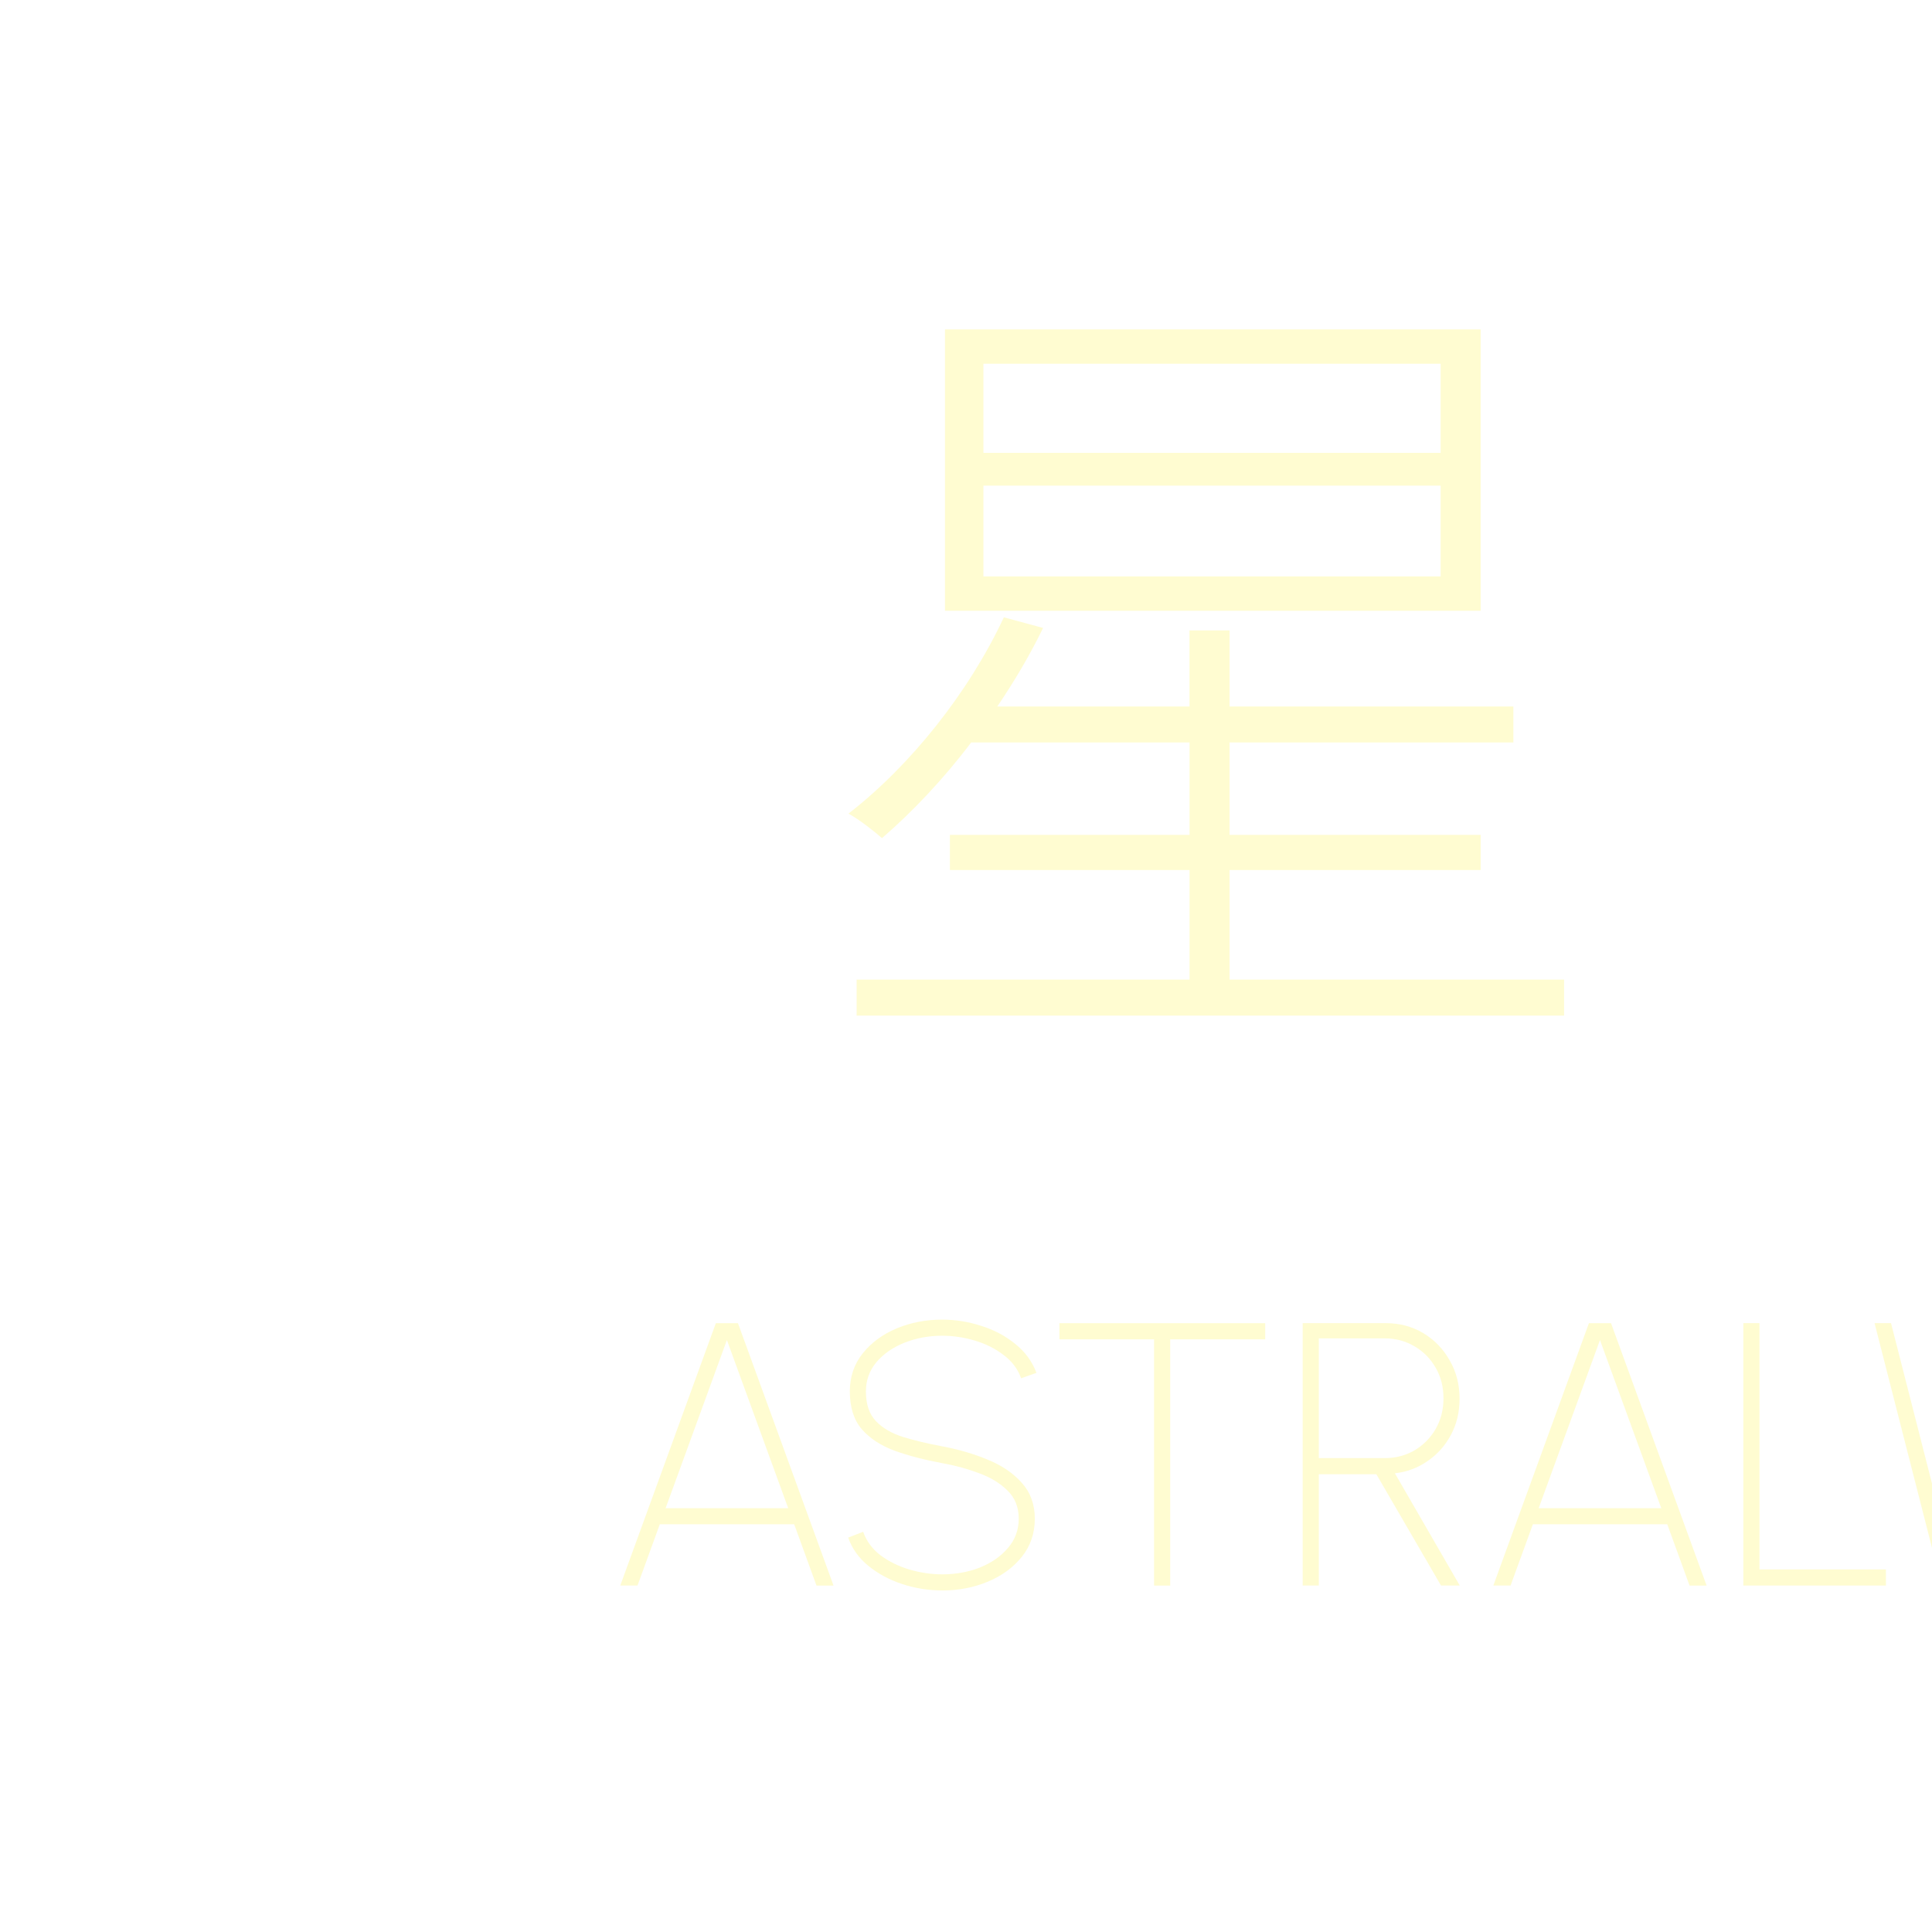
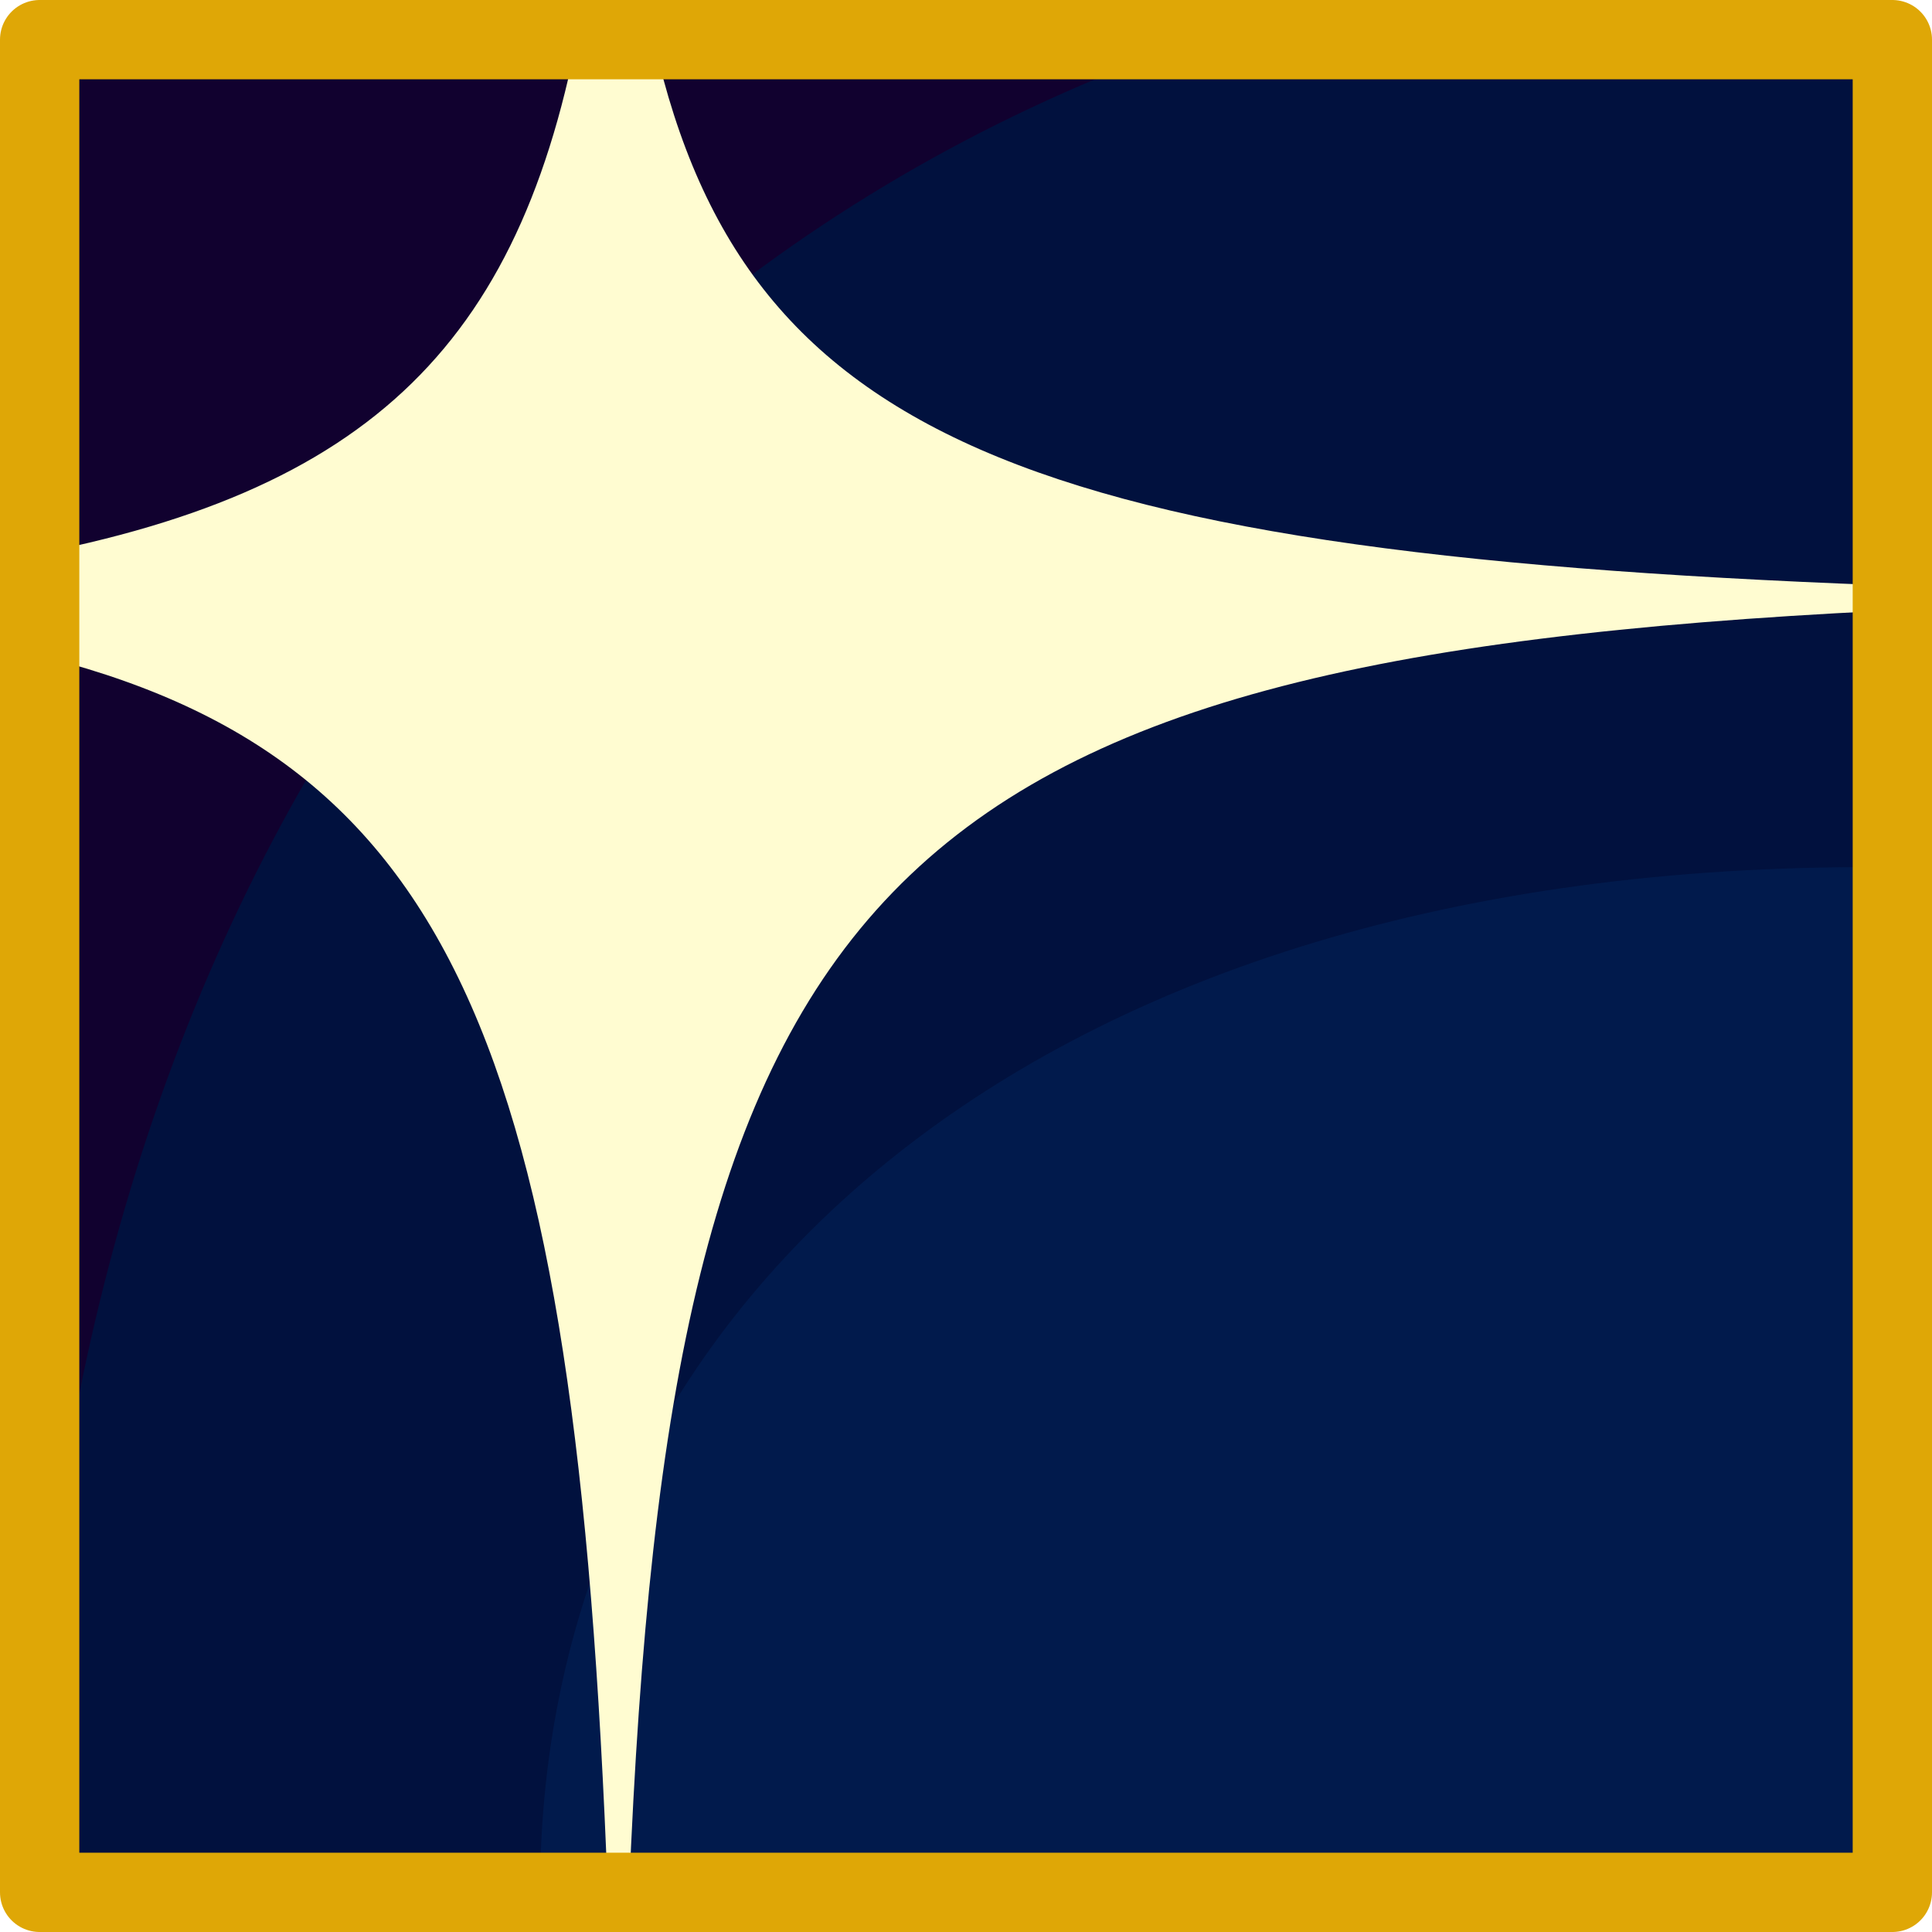
<svg xmlns="http://www.w3.org/2000/svg" width="40mm" height="40mm" viewBox="0 0 40 40" version="1.1" id="svg5">
  <defs id="defs2" />
-   <g id="layer2" style="display:inline">
-     <g id="g983" transform="translate(-40.00024)">
-       <path d="m 60.361,10.054 h 9.466 v 1.88 h -9.466 z m 0,-2.523 h 9.466 V 9.376 H 60.361 Z M 59.565,6.82 V 12.645 H 70.656 V 6.82 Z m 1.219,5.961 c -0.728,1.558 -1.93,3.065 -3.217,4.064 0.22,0.119 0.542,0.373 0.694,0.508 0.627,-0.542 1.27,-1.219 1.846,-1.981 h 4.521 v 1.913 h -4.961 v 0.728 h 4.961 v 2.269 h -6.892 v 0.745 H 72.383 V 20.282 h -6.926 v -2.269 h 5.199 v -0.728 h -5.199 v -1.913 h 5.876 v -0.745 h -5.876 v -1.575 h -0.83 v 1.575 h -3.979 c 0.356,-0.525 0.677,-1.067 0.948,-1.626 z" id="path5909" style="font-weight:300;font-size:16.933px;line-height:1.25;font-family:'Source Han Sans SC';-inkscape-font-specification:'Source Han Sans SC,  weight=250';fill:#fffcd1;stroke-width:0.265" />
-       <path d="m 83.779,12.746 v 0.83 h 6.502 c -0.559,2.54 -2.201,5.199 -6.824,7.214 0.186,0.169 0.423,0.474 0.542,0.677 4.691,-2.066 6.435,-4.843 7.078,-7.501 1.287,3.658 3.708,6.316 7.231,7.501 0.119,-0.237 0.356,-0.542 0.542,-0.711 -3.505,-1.067 -5.91,-3.658 -7.095,-7.18 h 6.756 V 12.746 H 91.298 c 0.102,-0.779 0.119,-1.541 0.119,-2.269 V 8.293 h 6.333 V 7.48 H 84.355 v 0.813 h 6.215 v 2.167 c 0,0.728 -0.017,1.49 -0.135,2.286 z" id="path5911" style="font-weight:300;font-size:16.933px;line-height:1.25;font-family:'Source Han Sans SC';-inkscape-font-specification:'Source Han Sans SC,  weight=250';fill:#fffcd1;stroke-width:0.265" />
-     </g>
-     <g aria-label="ASTRALWELKIN" id="text33940" style="font-weight:200;font-size:7.761px;line-height:1.25;font-family:Urbanist;-inkscape-font-specification:'Urbanist, Ultra-Light';fill:#fffcd1;stroke-width:0.265" transform="translate(-40.00024,0.5291667)">
-       <path d="m 54.821,26.866 h 0.458 l 1.979,5.433 H 56.905 L 56.443,31.029 h -2.782 l -0.462,1.269 H 52.842 Z m -1.04,3.83 h 2.538 l -1.269,-3.481 z" id="path5866" />
-       <path d="m 59.509,32.399 q -0.427,0 -0.83,-0.132 -0.4,-0.132 -0.699,-0.376 -0.299,-0.244 -0.419,-0.586 l 0.31,-0.12 q 0.101,0.287 0.357,0.485 0.26,0.194 0.598,0.295 0.341,0.101 0.683,0.101 0.415,0 0.776,-0.14 0.361,-0.144 0.582,-0.404 0.225,-0.26 0.225,-0.609 0,-0.357 -0.233,-0.582 -0.229,-0.229 -0.594,-0.361 -0.361,-0.136 -0.757,-0.206 -0.547,-0.101 -0.982,-0.256 -0.431,-0.159 -0.683,-0.446 -0.248,-0.291 -0.248,-0.784 0,-0.454 0.268,-0.788 0.268,-0.334 0.702,-0.516 0.435,-0.182 0.943,-0.182 0.407,0 0.803,0.128 0.4,0.124 0.706,0.373 0.307,0.244 0.442,0.601 l -0.318,0.113 q -0.101,-0.287 -0.361,-0.481 -0.256,-0.198 -0.594,-0.299 -0.338,-0.101 -0.679,-0.101 -0.419,0 -0.78,0.144 -0.361,0.144 -0.582,0.404 -0.217,0.26 -0.217,0.605 0,0.396 0.206,0.613 0.206,0.217 0.563,0.33 0.357,0.109 0.811,0.194 0.504,0.093 0.943,0.276 0.439,0.179 0.706,0.481 0.268,0.299 0.268,0.741 0,0.454 -0.268,0.788 -0.268,0.334 -0.706,0.516 -0.435,0.182 -0.943,0.182 z" id="path5868" />
-       <path d="m 66.195,26.866 v 0.334 h -1.967 v 5.099 h -0.334 v -5.099 h -1.96 v -0.334 z" id="path5870" />
-       <path d="m 66.971,32.298 v -5.433 h 1.719 q 0.431,0 0.776,0.206 0.345,0.206 0.547,0.563 0.206,0.353 0.206,0.796 0,0.415 -0.179,0.749 -0.179,0.334 -0.485,0.543 -0.303,0.21 -0.675,0.252 l 1.343,2.324 h -0.388 l -1.339,-2.305 h -1.191 v 2.305 z m 0.334,-2.639 h 1.37 q 0.334,0 0.609,-0.159 0.276,-0.163 0.439,-0.442 0.163,-0.283 0.163,-0.636 0,-0.357 -0.163,-0.636 -0.163,-0.283 -0.439,-0.442 -0.276,-0.163 -0.609,-0.163 h -1.37 z" id="path5872" />
-       <path d="m 72.897,26.866 h 0.458 l 1.979,5.433 H 74.981 L 74.519,31.029 h -2.782 l -0.462,1.269 h -0.357 z m -1.04,3.83 h 2.538 l -1.269,-3.481 z" id="path5874" />
-       <path d="m 76.094,32.298 v -5.433 h 0.334 v 5.099 h 2.619 v 0.334 z" id="path5876" />
-       <path d="m 80.2,32.298 -1.389,-5.433 h 0.341 l 1.253,4.905 1.25,-4.905 h 0.279 l 1.253,4.905 1.25,-4.905 h 0.341 l -1.381,5.433 h -0.419 L 81.795,27.669 80.611,32.298 Z" id="path5878" />
-       <path d="m 85.477,32.298 v -5.433 h 3.256 v 0.334 h -2.922 v 2.022 h 2.46 v 0.334 h -2.46 v 2.41 h 2.922 v 0.334 z" id="path5880" />
-       <path d="m 89.657,32.298 v -5.433 h 0.334 v 5.099 h 2.619 v 0.334 z" id="path5882" />
-       <path d="m 96.704,32.298 h -0.427 l -1.917,-2.6 -0.563,0.679 v 1.921 h -0.334 v -5.433 h 0.334 v 2.988 l 2.507,-2.988 h 0.435 l -2.158,2.569 z" id="path5884" />
-       <path d="m 97.573,32.298 v -5.433 h 0.334 v 5.433 z" id="path5886" />
-       <path d="m 98.955,32.298 v -5.433 h 0.365 l 3.163,4.831 v -4.831 h 0.334 v 5.433 h -0.357 l -3.17,-4.831 v 4.831 z" id="path5888" />
-     </g>
+   <g id="layer3">
+     <path style="fill:#11012f;fill-opacity:1;stroke:none;stroke-width:0.727px;stroke-linecap:butt;stroke-linejoin:miter;stroke-opacity:1" d="M 39.179,39.179 H 0.081 L 0.183,1.69 C 1.024,1.155 1.889,0.639 2.778,0.144 l 35.936,0.005 z" id="path9519" />
+     <path style="fill:#01113e;fill-opacity:1;stroke:none;stroke-width:0.542px;stroke-linecap:butt;stroke-linejoin:miter;stroke-opacity:1" d="M 39.179,39.179 H 0.648 c 0,-18.987 9.377,-34.044 25.818,-38.886 L 38.829,0.212 Z" id="path9519-5" />
+     <path style="fill:#011a4c;fill-opacity:1;stroke:none;stroke-width:0.334px;stroke-linecap:butt;stroke-linejoin:miter;stroke-opacity:1" d="M 39.179,39.179 H 11.181 c 0,-12.215 10.283,-21.324 27.733,-21.225 z" id="path9519-5-8" />
+     <path style="fill:#fffcd1;fill-opacity:1;stroke:none;stroke-width:0.265px;stroke-linecap:butt;stroke-linejoin:miter;stroke-opacity:1" d="M 0.143,11.585 C 7.758,10.243 10.901,7.042 12.083,0.037 l 1.293,0.022 C 15.034,8.894 20.668,11.426 38.958,12.116 l 0.022,0.53 c -20.893,1.024 -25.109,5.67 -25.957,26.542 l -0.438,0.024 C 11.919,21.511 9.379,15.441 0.157,13.419 Z" id="path6028" />
+   </g>
+   <g id="layer1" style="display:inline">
+     <rect style="opacity:1;mix-blend-mode:normal;fill:none;stroke:#dfa706;stroke-width:1.642;stroke-linecap:round;stroke-linejoin:round;stroke-miterlimit:4;stroke-dasharray:none;stroke-opacity:1;paint-order:stroke fill markers" id="rect846" width="38.358" height="38.358" x="0.821" y="0.821" />
  </g>
</svg>
